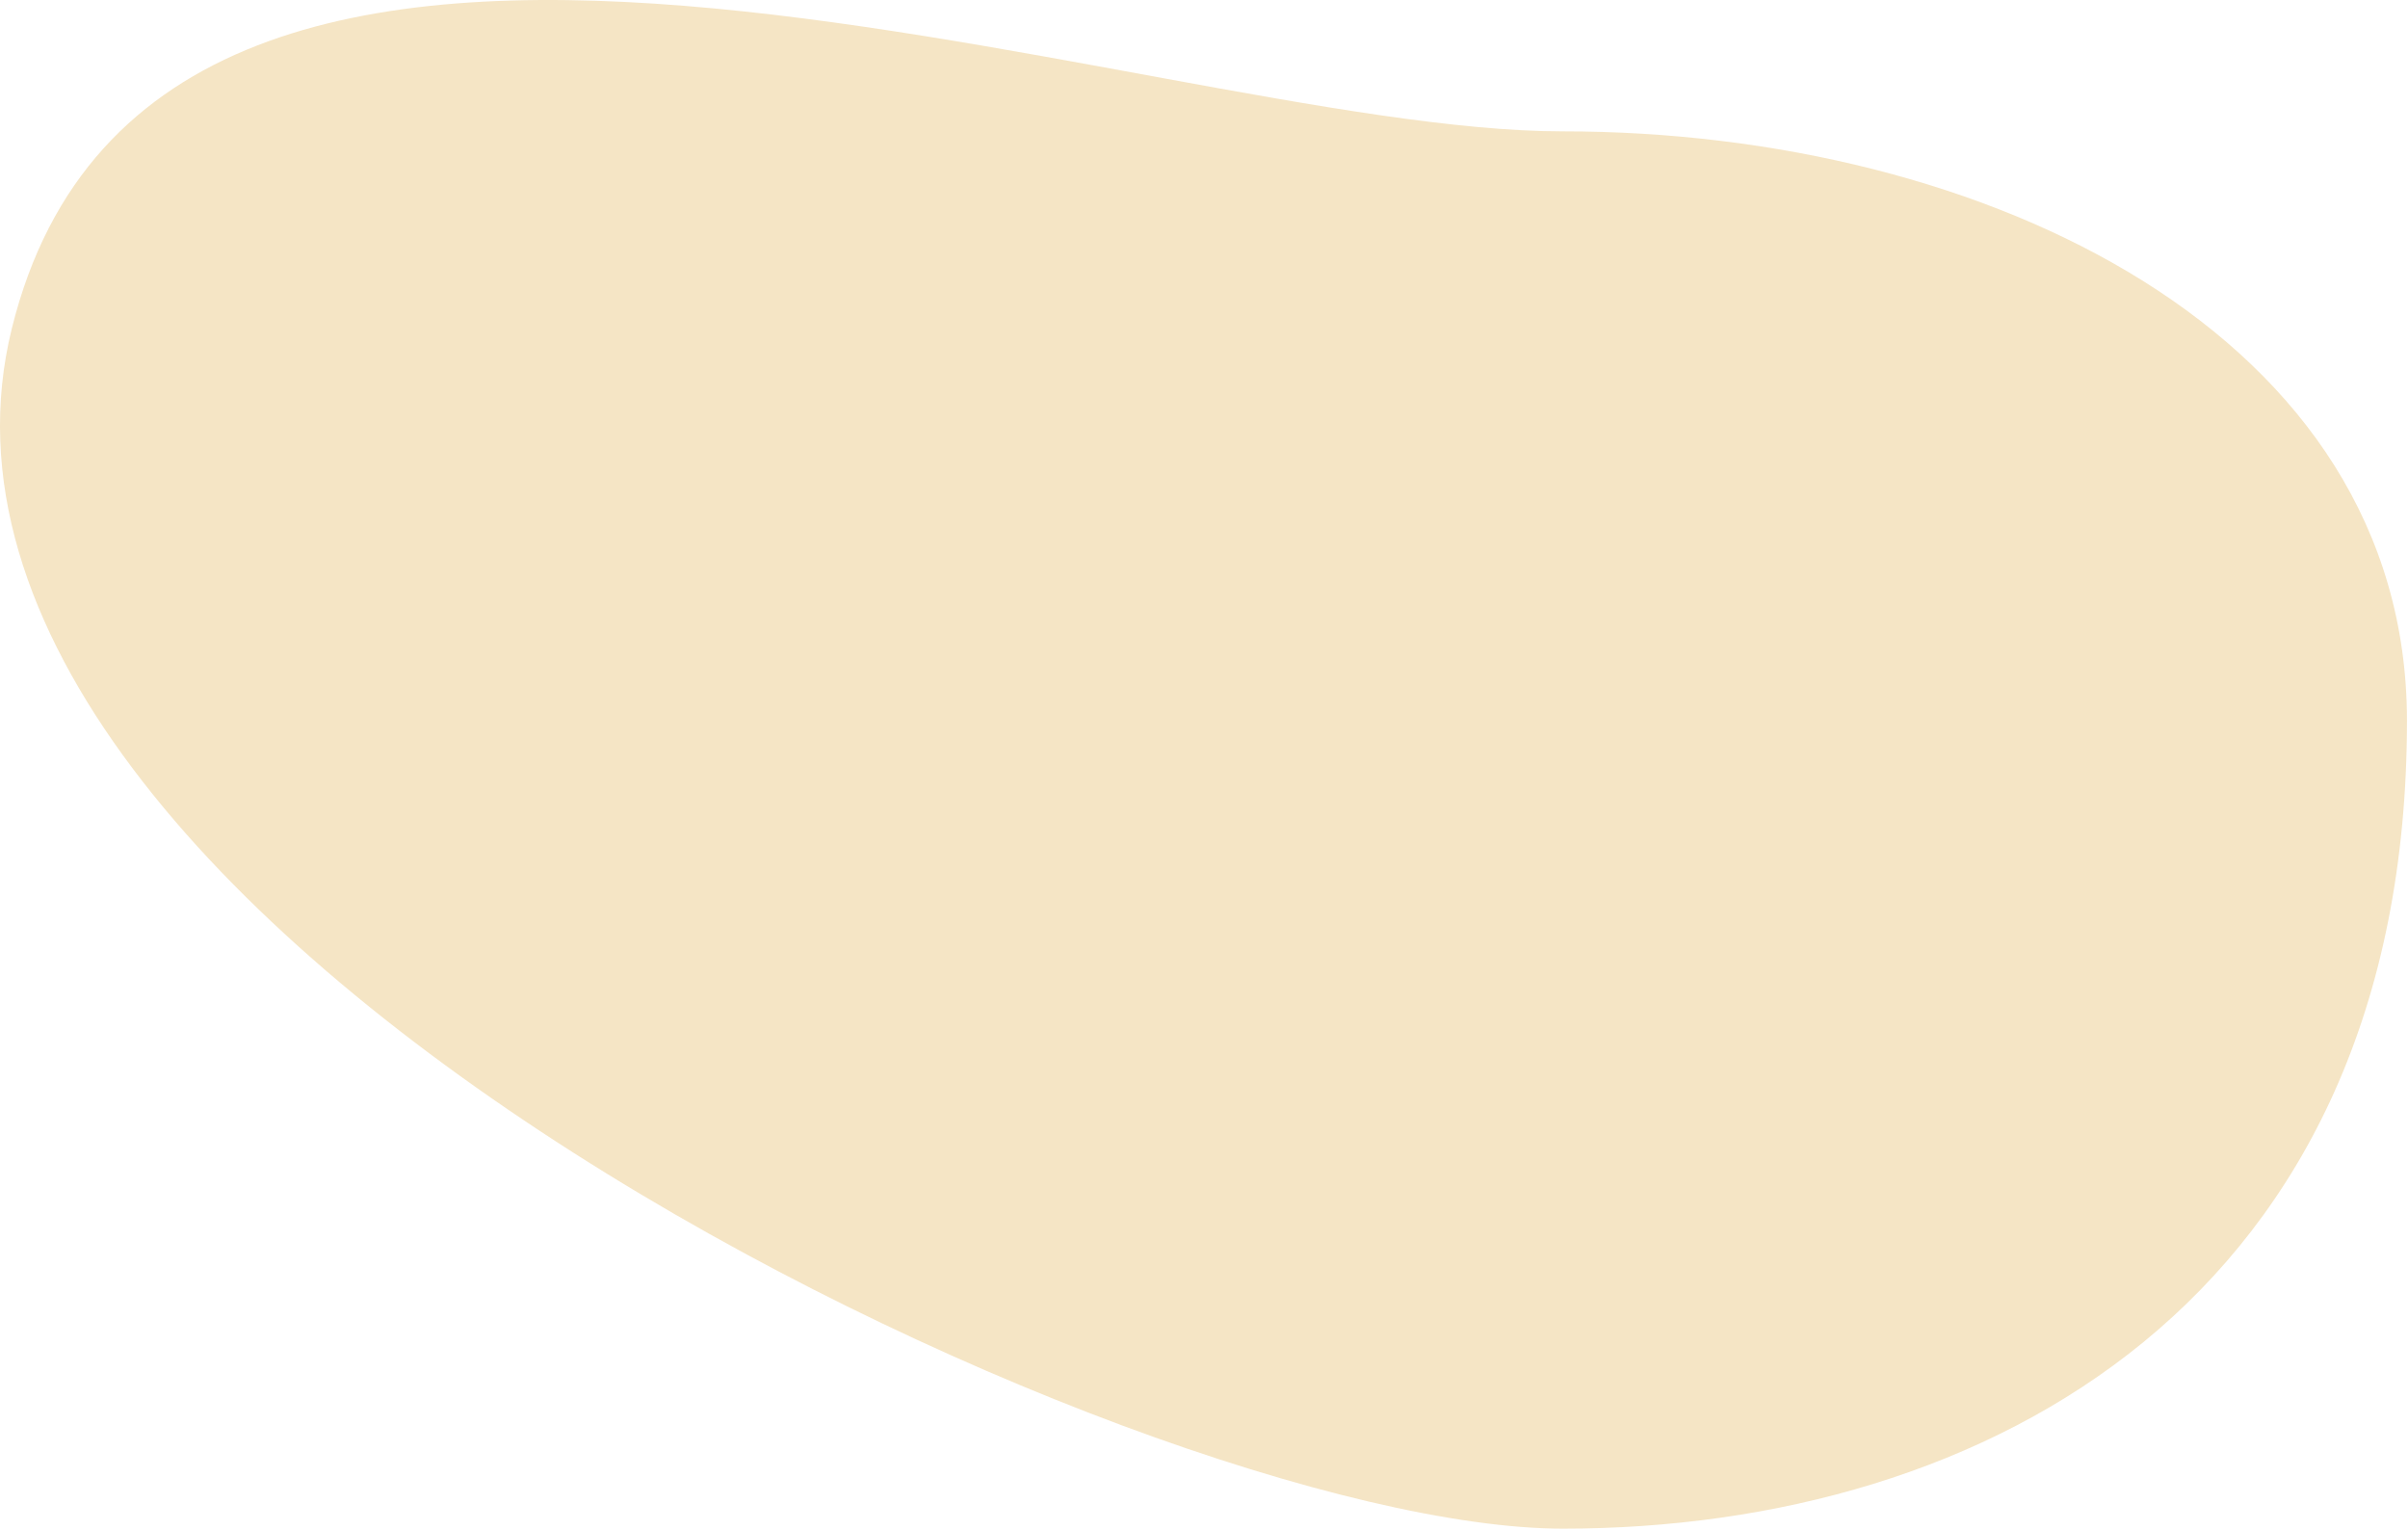
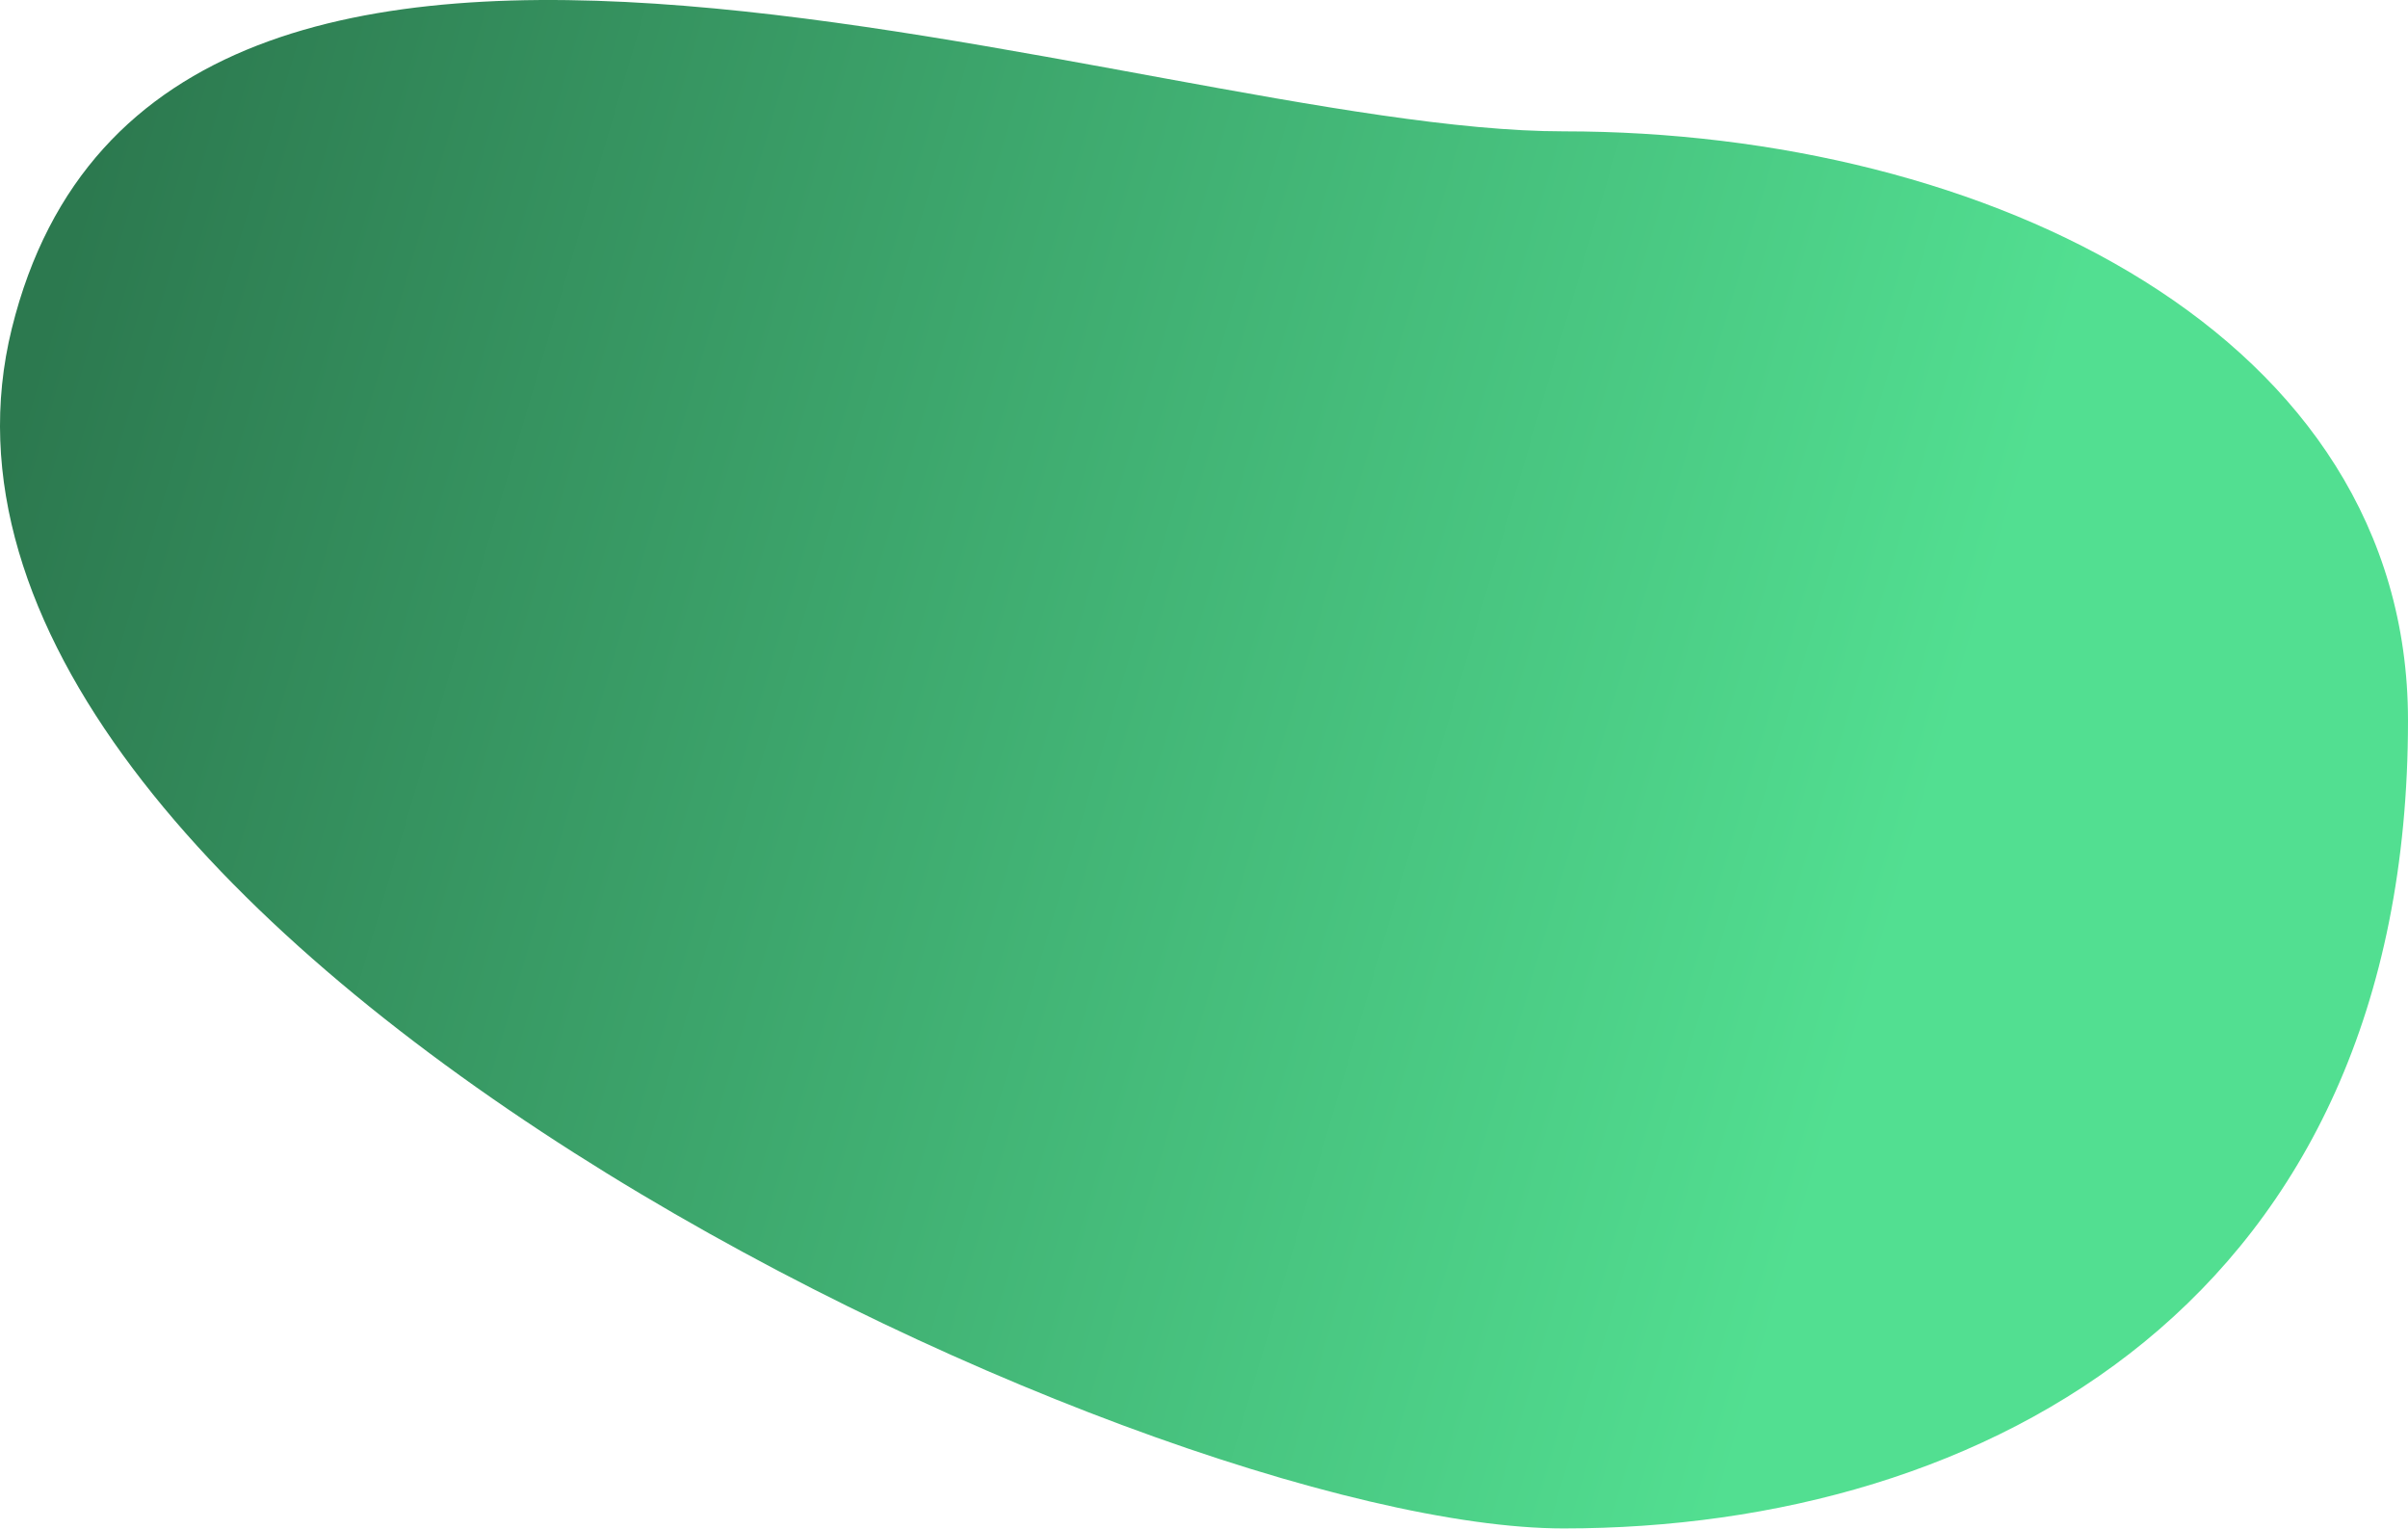
- <svg xmlns="http://www.w3.org/2000/svg" width="1729" height="1098" viewBox="0 0 1729 1098" fill="none">
-   <path d="M1728.25 517.299C1728.25 933.299 1426 1097.3 1122.25 1097.3C818.491 1097.3 -97.511 664.799 8.489 235.799C114.488 -193.201 818.491 94.299 1122.25 94.299C1426 94.299 1728.25 240.328 1728.25 517.299Z" fill="#F5E5C5" />
+ <svg xmlns="http://www.w3.org/2000/svg" width="1111" height="705" viewBox="0 0 1111 705" fill="none">
+   <path d="M1111 332.358C1111 599.632 916.703 705 721.434 705C526.165 705 -62.684 427.124 5.457 151.498C73.599 -124.129 526.165 60.586 721.434 60.586C916.703 60.586 1111 154.408 1111 332.358Z" fill="url(#paint0_linear_630_5679)" />
+   <defs>
+     <linearGradient id="paint0_linear_630_5679" x1="878.5" y1="412" x2="18.5" y2="159" gradientUnits="userSpaceOnUse">
+       <stop stop-color="#52DF91" />
+       <stop offset="1" stop-color="#2C794F" />
+     </linearGradient>
+   </defs>
</svg>
